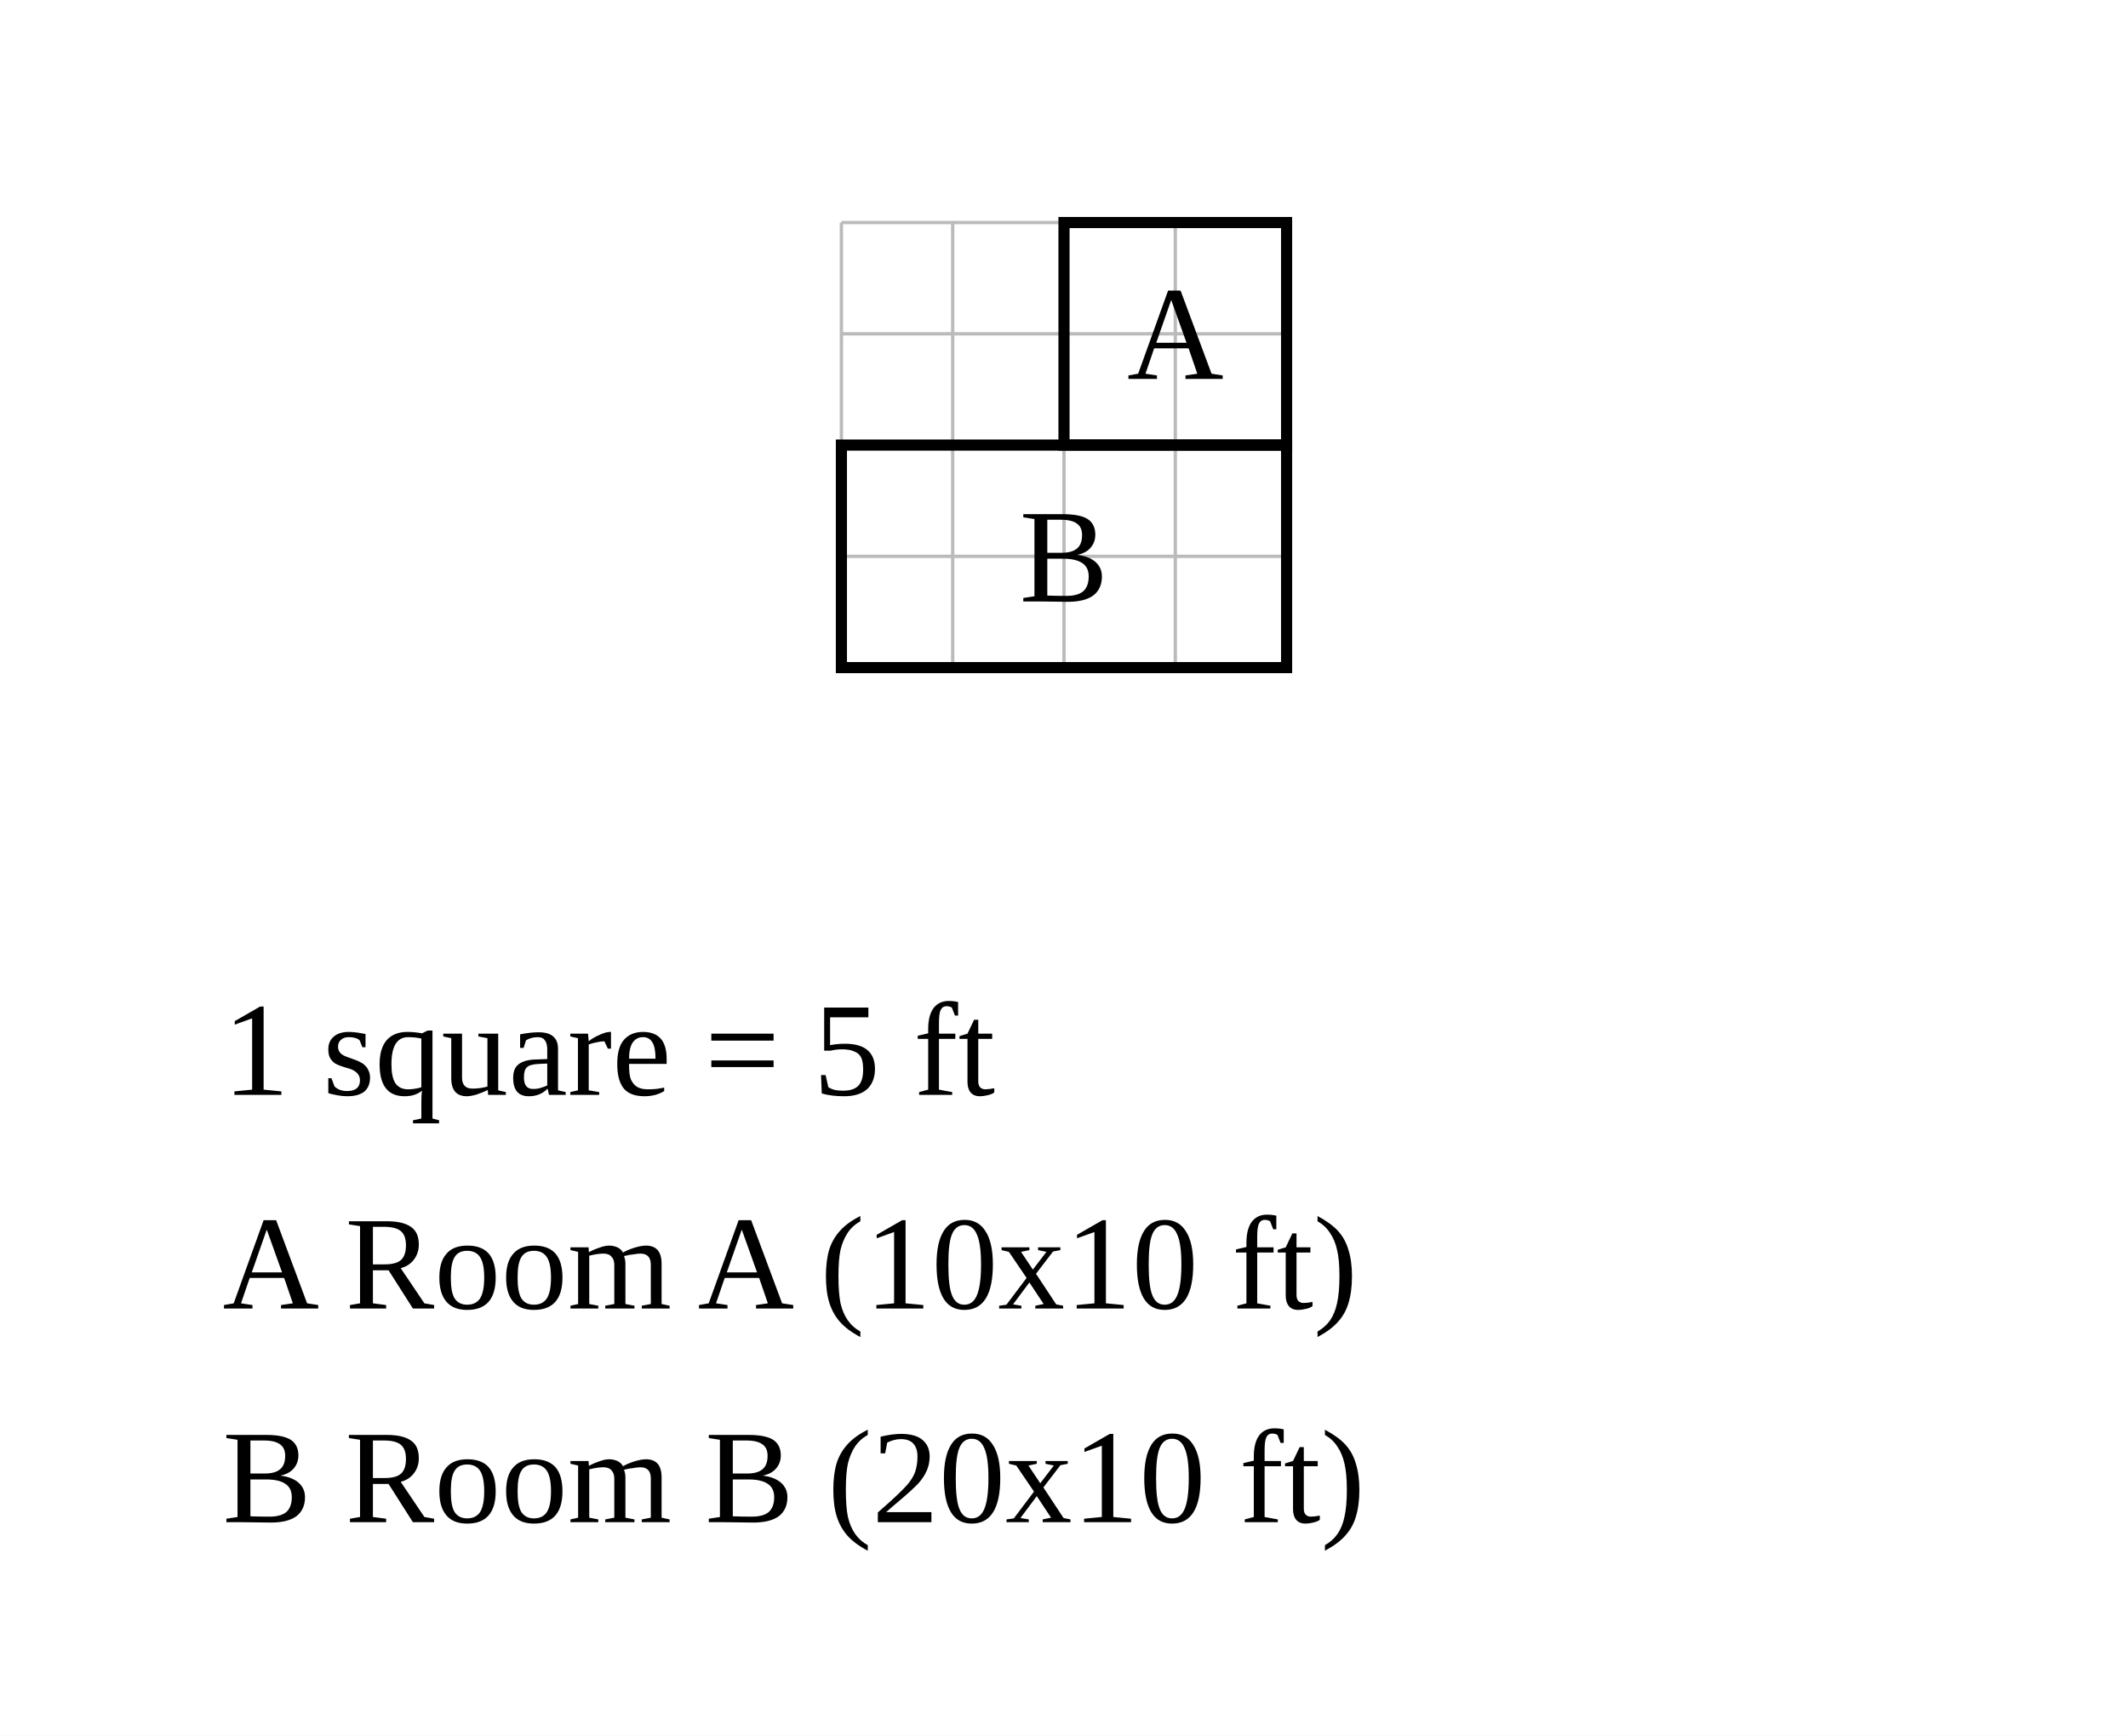
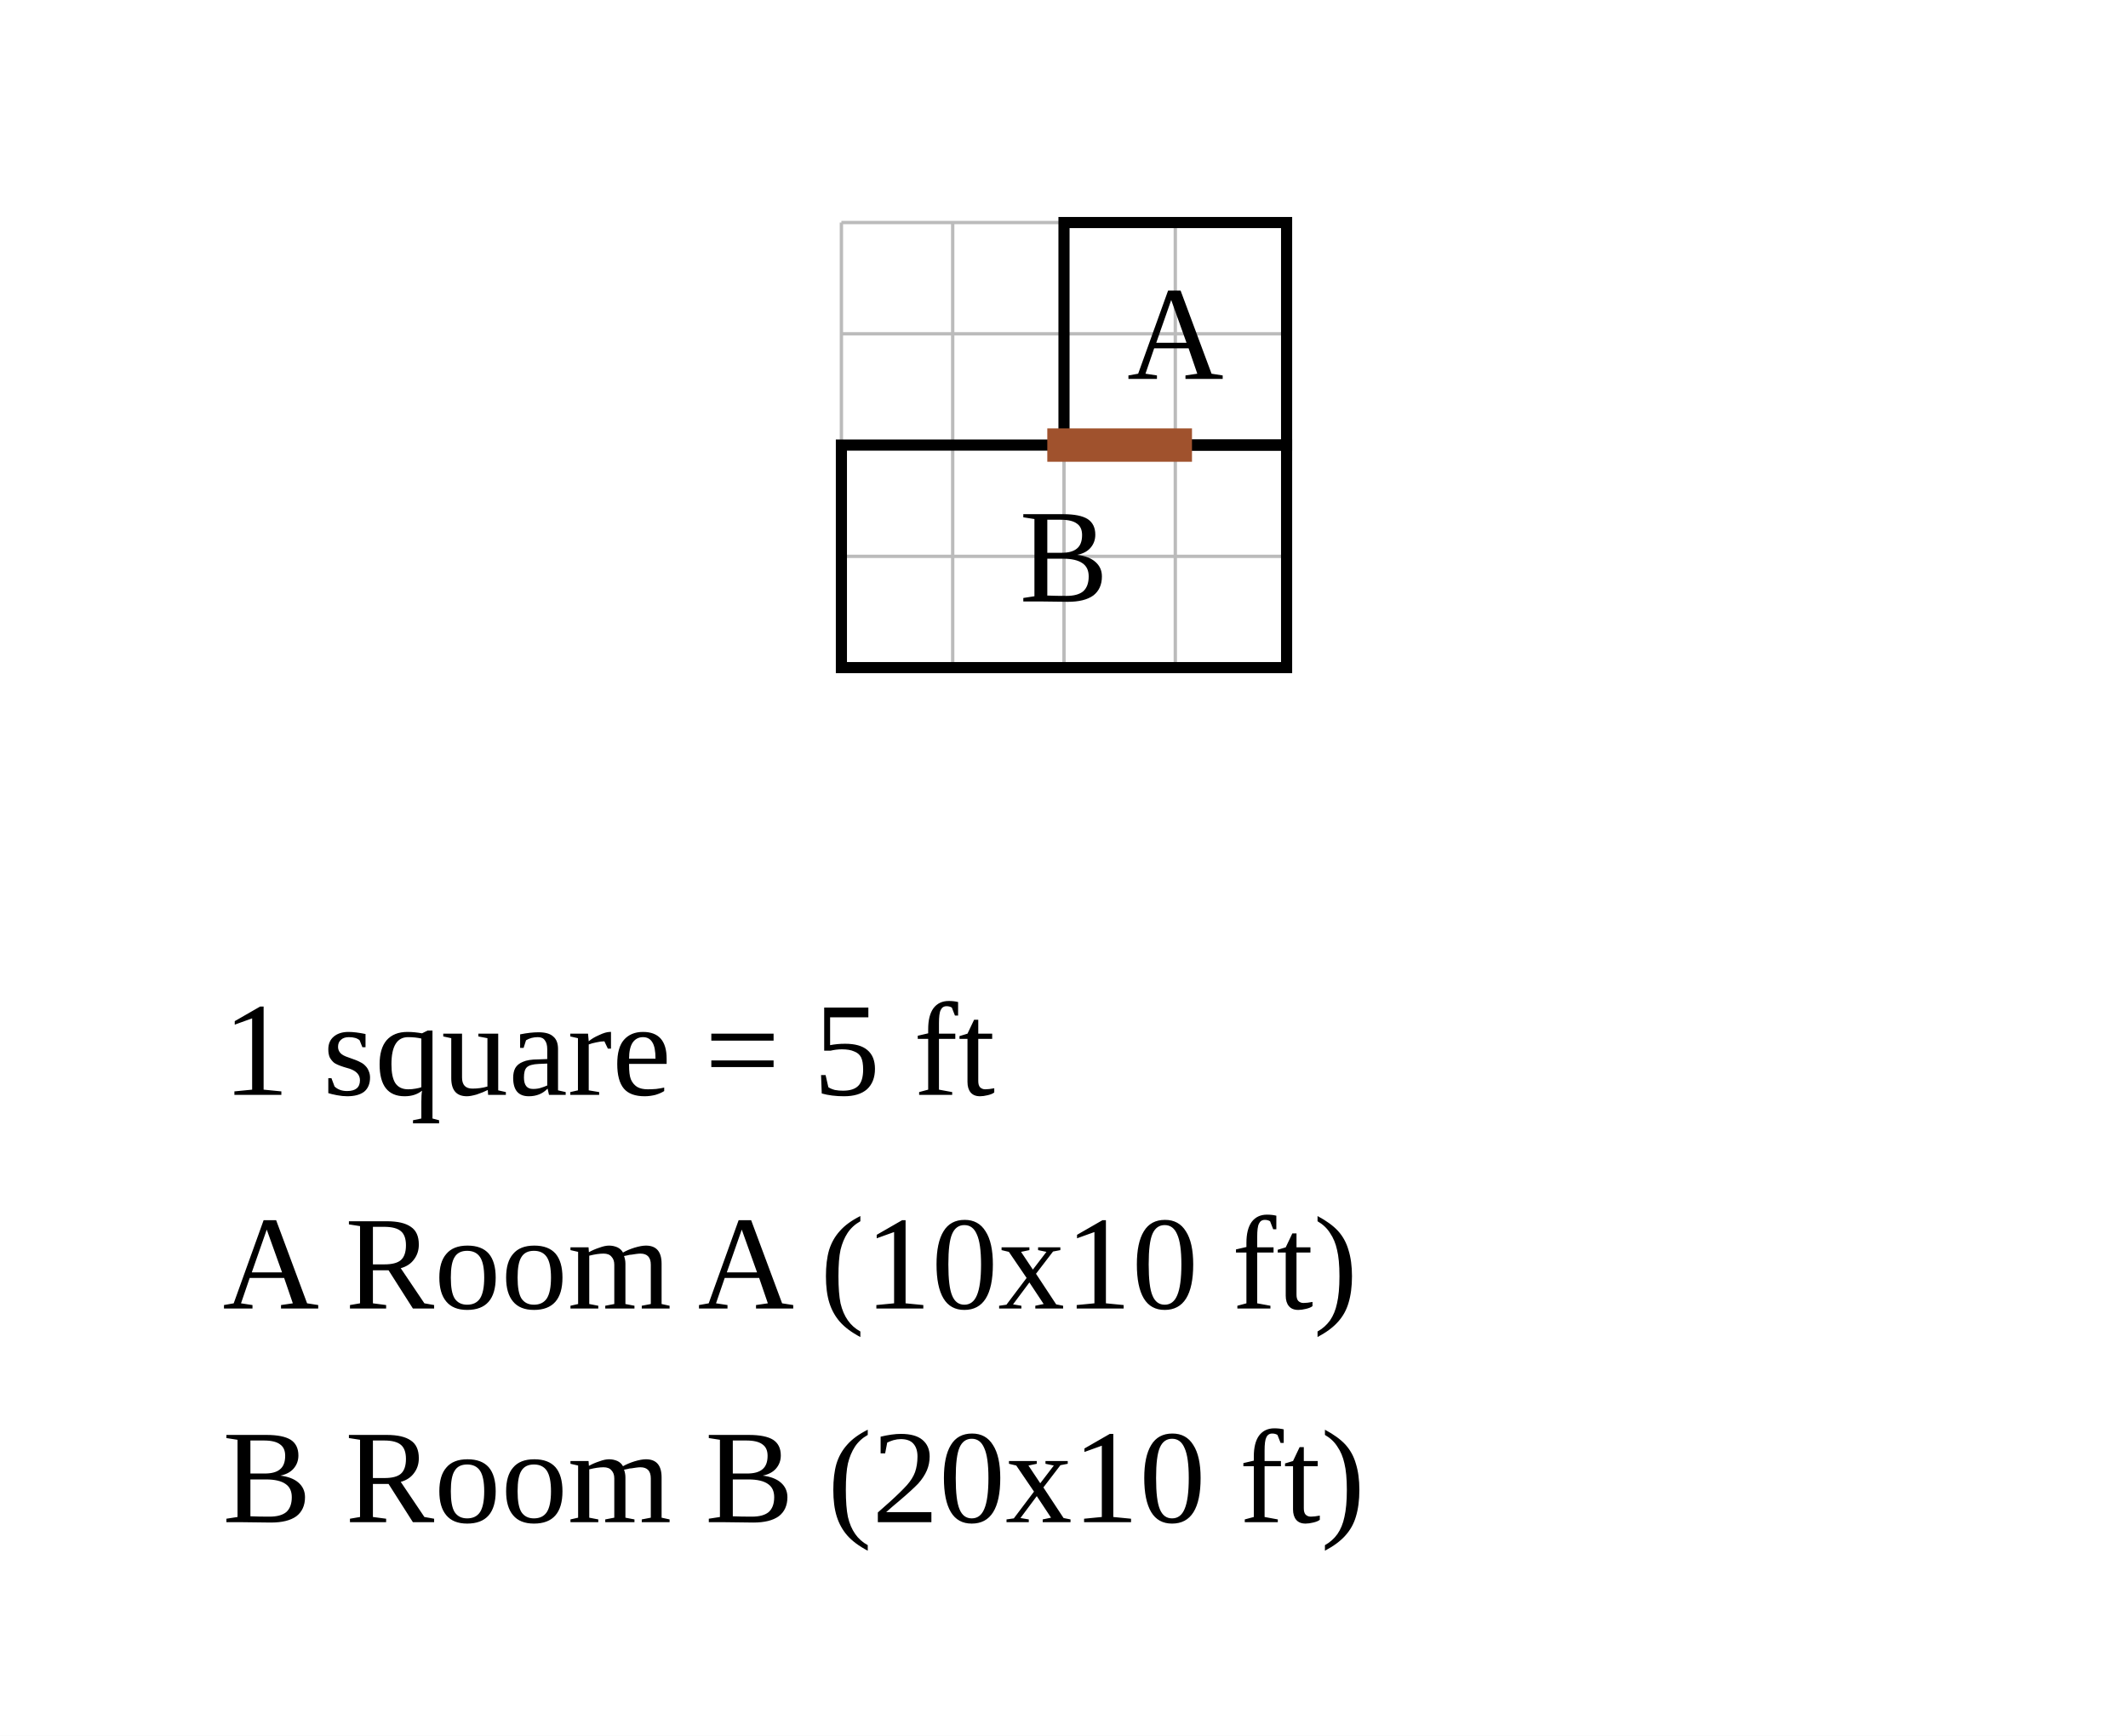
<svg xmlns="http://www.w3.org/2000/svg" width="956" height="780" viewBox="-47.8 -10 95.6 78">
  <rect x="-47.8" y="-10" width="95.6" height="78" fill="white" />
  <g stroke="#bbb" stroke-width="0.15">
    <line x1="-10" y1="0" x2="-10" y2="20" />
    <line x1="-5" y1="0" x2="-5" y2="20" />
    <line x1="0" y1="0" x2="0" y2="20" />
    <line x1="5" y1="0" x2="5" y2="20" />
    <line x1="10" y1="0" x2="10" y2="20" />
    <line x1="-10" y1="0" x2="10" y2="0" />
    <line x1="-10" y1="5" x2="10" y2="5" />
    <line x1="-10" y1="10" x2="10" y2="10" />
    <line x1="-10" y1="15" x2="10" y2="15" />
    <line x1="-10" y1="20" x2="10" y2="20" />
  </g>
  <rect data-room="a" x="0" y="0" width="10" height="10" fill="none" stroke="black" stroke-width="0.5" />
  <text data-room="a" x="5" y="5" text-anchor="middle" dominant-baseline="central" font-size="6">A</text>
  <rect data-room="b" x="-10" y="10" width="20" height="10" fill="none" stroke="black" stroke-width="0.5" />
  <text data-room="b" x="0" y="15" text-anchor="middle" dominant-baseline="central" font-size="6">B</text>
+   <line class="door" x1="0" y1="10" x2="5" y2="10" stroke="#a0522d" stroke-width="1.5" stroke-linecap="square" />
  <text class="scale" x="-37.8" y="39.2" font-size="6">1 square = 5 ft</text>
  <text class="key" x="-37.8" y="48.8" font-size="6">A  Room A  (10x10 ft)</text>
  <text class="key" x="-37.8" y="58.4" font-size="6">B  Room B  (20x10 ft)</text>
</svg>
